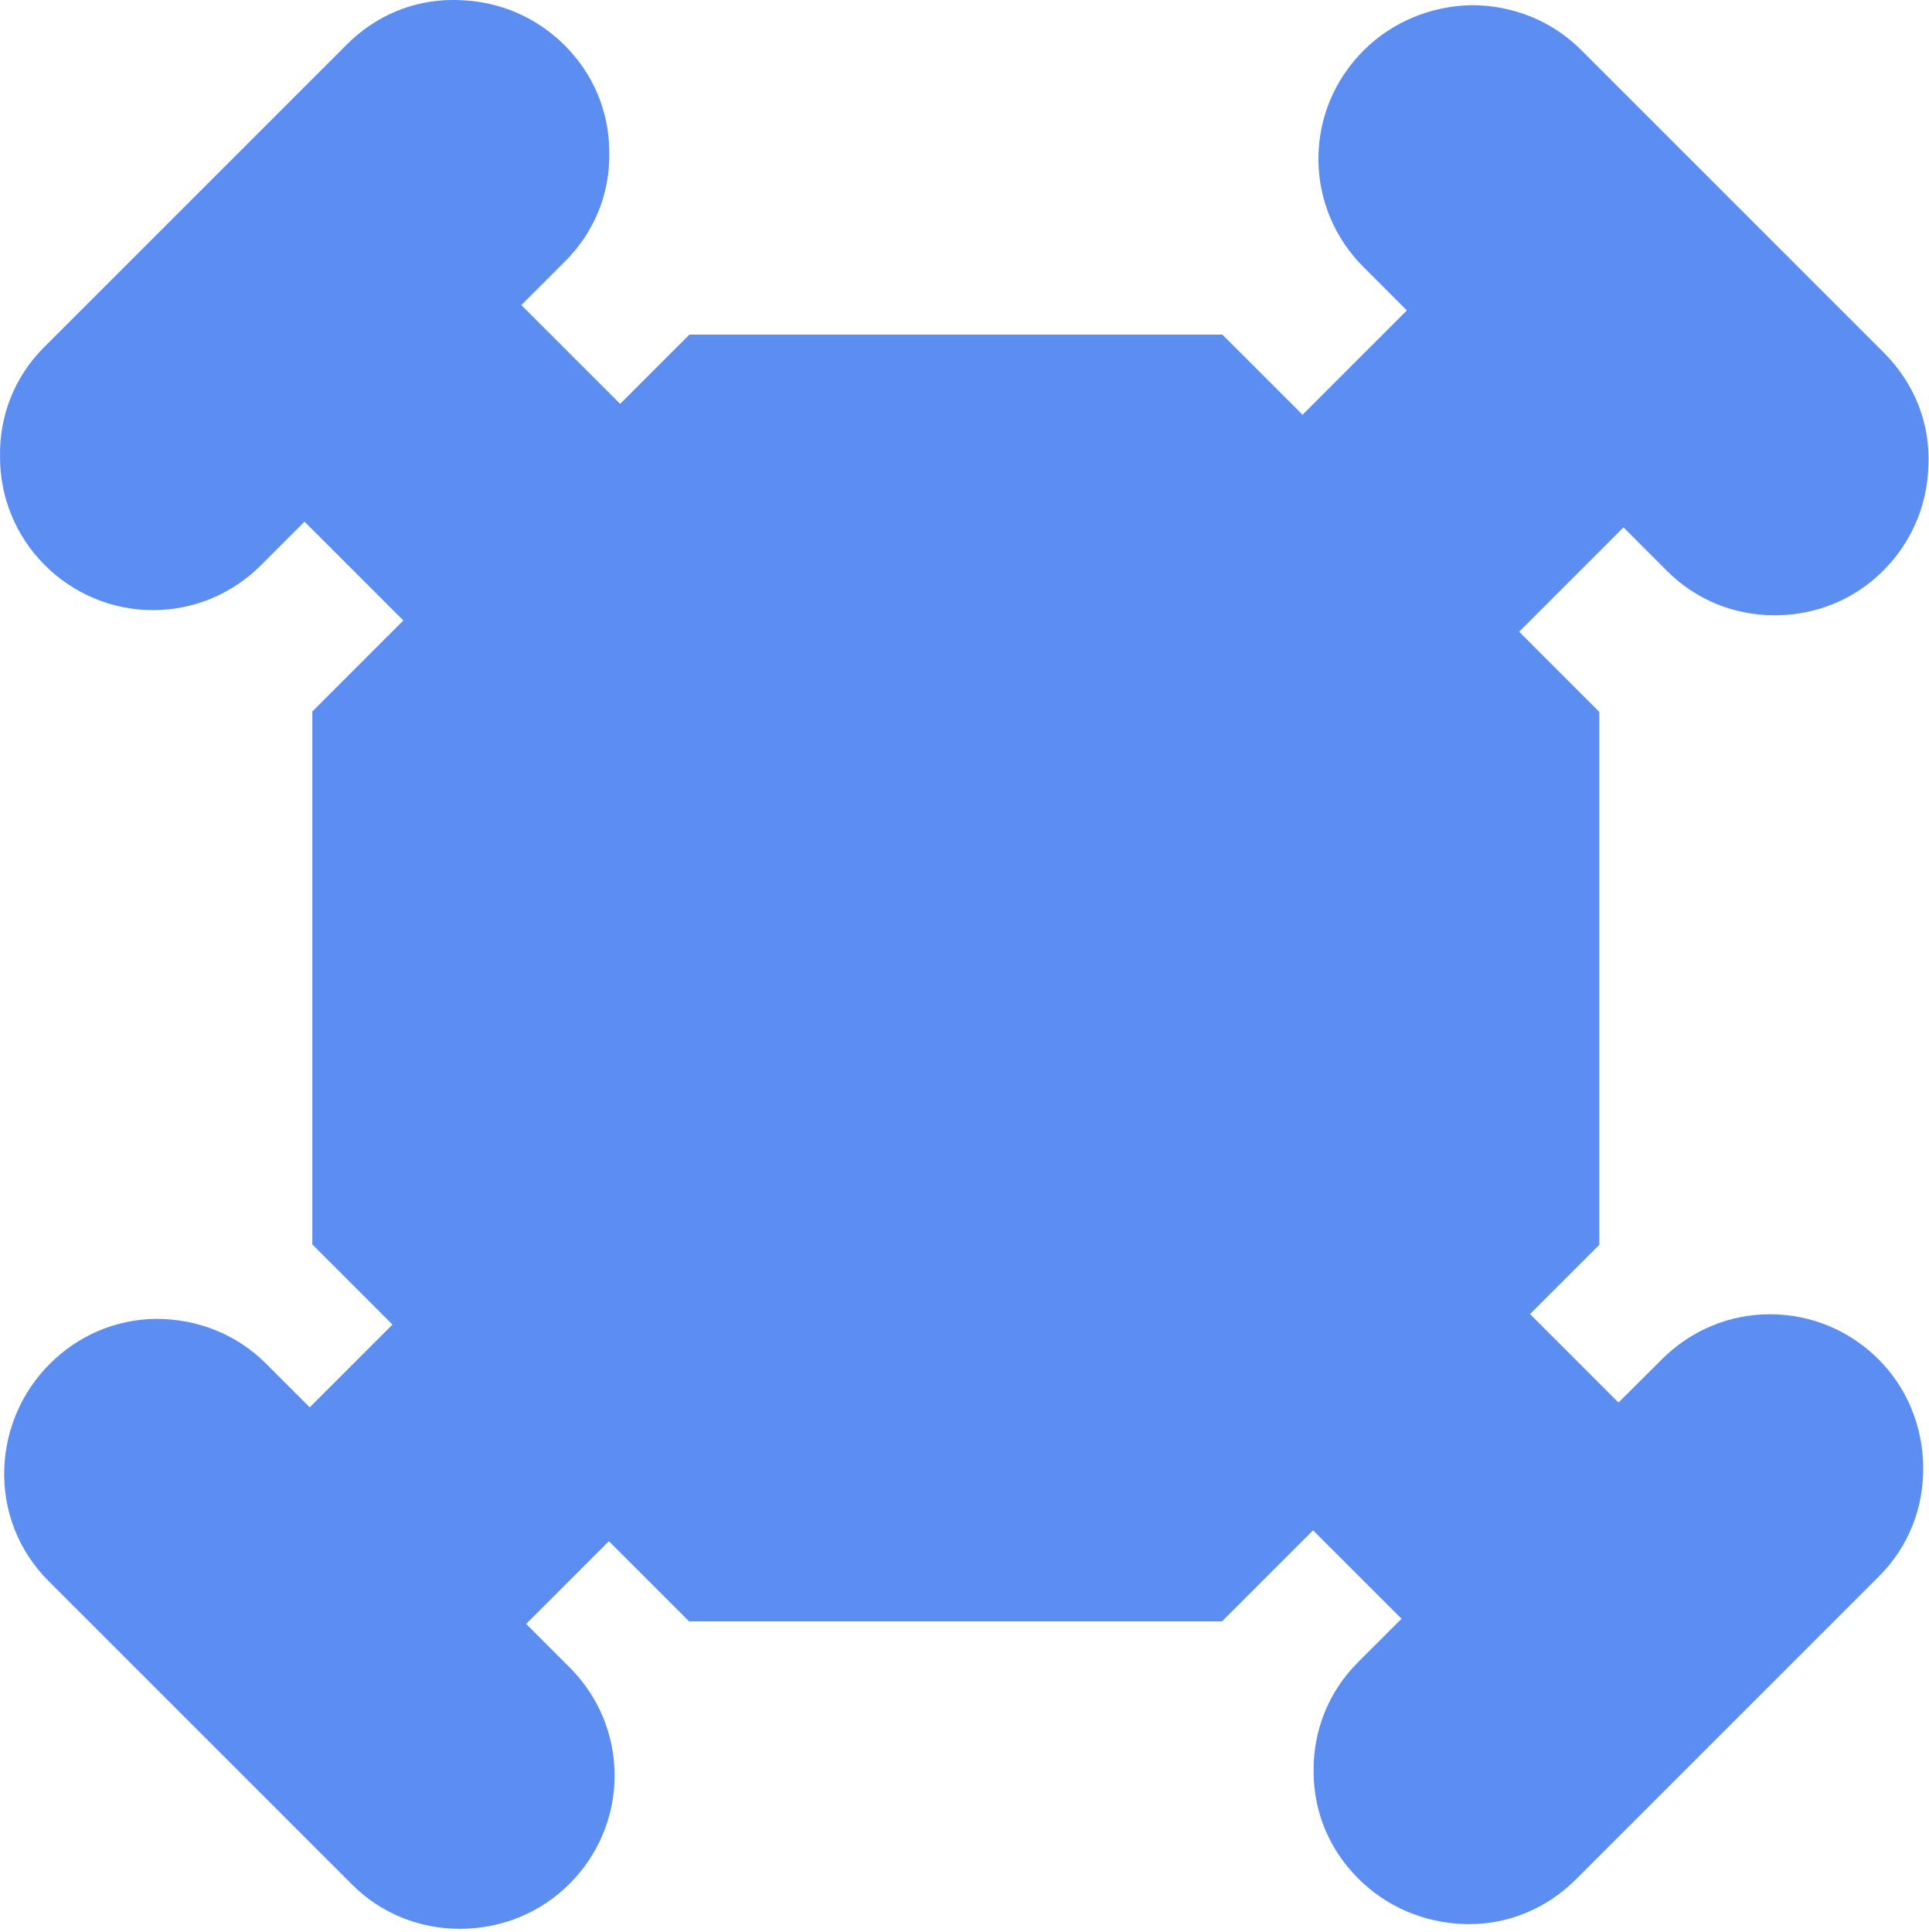
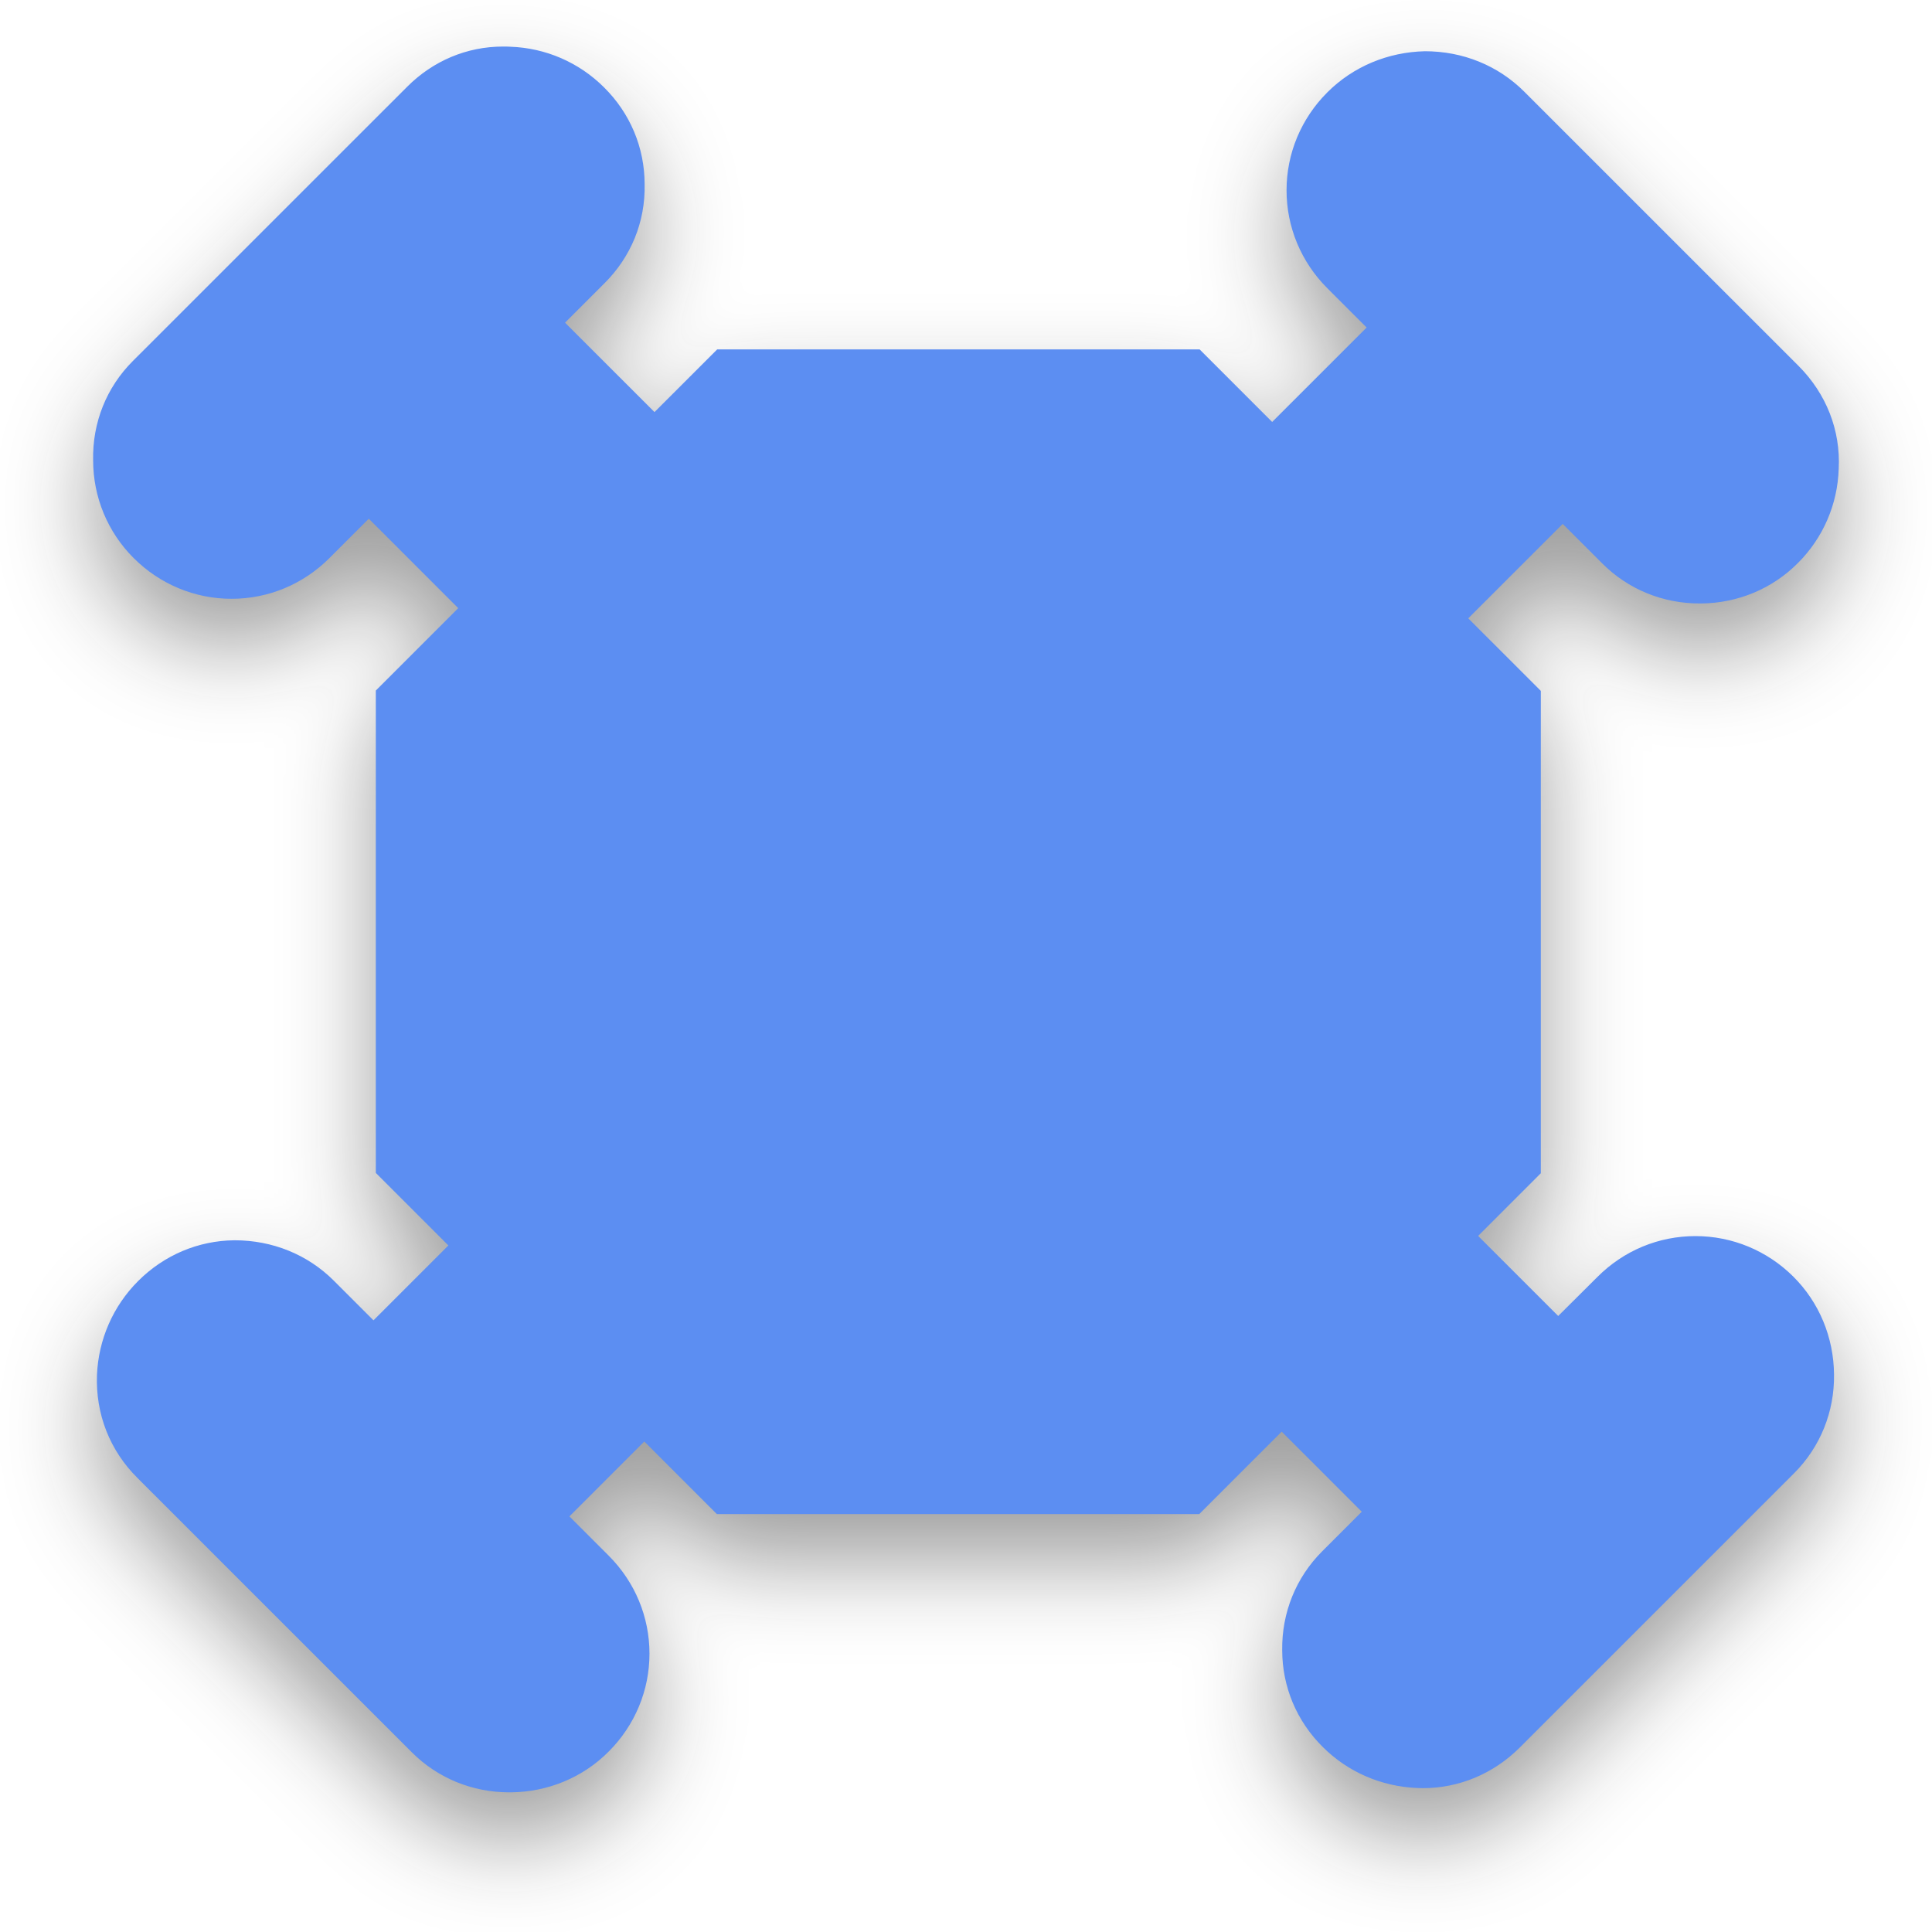
- <svg xmlns="http://www.w3.org/2000/svg" width="550" height="551" viewBox="0 0 550 551" fill="none">
-   <path d="M504.808 374.819C493.169 374.819 482.215 379.401 473.946 387.669L461.57 399.993L436.343 374.767L456.093 355.017V203.025L433.236 180.168L462.992 150.412L475.473 162.894C483.637 171.057 494.538 175.481 506.125 175.481C506.283 175.481 506.441 175.481 506.599 175.481C518.08 175.376 528.981 170.899 537.092 162.736C544.992 154.836 549.574 144.356 549.942 133.085C550.574 120.867 545.992 109.386 537.355 100.696L450.879 14.22C442.61 5.951 431.498 1.475 419.596 1.475C407.957 1.738 397.002 6.267 388.839 14.43C380.57 22.699 375.989 33.706 375.989 45.292C375.989 56.879 380.57 67.886 388.839 76.154L401.215 88.53L371.459 118.286L348.603 95.43H196.61L176.861 115.179L148.685 87.003L161.167 74.521C169.435 66.253 174.017 55.246 173.754 43.396C173.754 31.81 169.172 21.014 161.009 12.903C153.109 5.003 142.576 0.421 131.358 0.053C130.621 5.14322e-05 129.883 0 129.146 0C117.718 0 107.079 4.529 98.969 12.64L12.493 99.116C4.224 107.385 -0.252 118.497 0.011 130.399C0.011 141.986 4.593 152.993 12.756 161.156C21.024 169.424 32.031 174.006 43.618 174.006C55.257 174.006 66.211 169.424 74.48 161.156L86.856 148.78L115.032 176.956L89.068 202.92V354.912L111.925 377.768L88.331 401.362L75.849 388.881C67.58 380.612 56.468 376.136 44.566 376.136C33.085 376.241 22.341 380.823 14.178 388.986C6.278 396.886 1.696 407.419 1.222 418.531C0.748 430.908 5.277 442.389 13.967 451.026L100.444 537.502C108.607 545.666 119.561 550.089 131.095 550.089C131.253 550.089 131.411 550.089 131.569 550.089C143.313 549.984 154.32 545.402 162.431 537.239C170.699 528.971 175.281 517.964 175.281 506.377C175.281 494.791 170.699 483.784 162.431 475.515L150.054 463.139L173.648 439.545L196.505 462.402H348.497L374.461 436.438L399.688 461.664L387.206 474.146C378.938 482.414 374.462 493.527 374.62 505.271C374.62 516.858 379.201 527.654 387.364 535.765C395.264 543.664 405.797 548.246 417.12 548.72C417.7 548.72 418.332 548.773 418.911 548.773C430.339 548.773 441.136 544.244 449.404 536.028L535.881 449.551C544.149 441.283 548.625 430.171 548.468 418.426C548.362 406.682 543.781 395.675 535.617 387.564C527.402 379.401 516.394 374.819 504.808 374.819Z" fill="#5C8EF2" />
+ <svg xmlns="http://www.w3.org/2000/svg" width="166" height="166" viewBox="0 0 166 166" fill="none">
+   <g filter="url(#filter0_d)">
+     <path d="M145.675 106.207C142.501 106.207 139.513 107.456 137.258 109.711L133.883 113.071L127.003 106.192L132.389 100.807V59.361L126.155 53.129L134.27 45.015L137.675 48.418C139.901 50.644 142.874 51.851 146.034 51.851C146.077 51.851 146.12 51.851 146.163 51.851C149.295 51.822 152.268 50.601 154.48 48.375C156.634 46.221 157.884 43.363 157.984 40.29C158.157 36.958 156.907 33.828 154.551 31.458L130.967 7.877C128.712 5.623 125.681 4.402 122.435 4.402C119.261 4.474 116.273 5.709 114.047 7.935C111.792 10.19 110.542 13.191 110.542 16.35C110.542 19.51 111.792 22.511 114.047 24.766L117.422 28.141L109.307 36.255L103.074 30.022H61.621L56.235 35.407L48.55 27.724L51.955 24.321C54.21 22.066 55.459 19.065 55.387 15.833C55.387 12.674 54.138 9.73 51.911 7.518C49.757 5.364 46.884 4.115 43.825 4.014C43.624 4 43.423 4 43.222 4C40.105 4 37.203 5.235 34.992 7.447L11.407 31.027C9.152 33.282 7.931 36.312 8.003 39.558C8.003 42.717 9.253 45.718 11.479 47.944C13.734 50.199 16.736 51.449 19.896 51.449C23.07 51.449 26.058 50.199 28.313 47.944L31.688 44.57L39.372 52.253L32.291 59.333V100.778L38.525 107.011L32.09 113.445L28.686 110.041C26.431 107.786 23.4 106.566 20.154 106.566C17.023 106.595 14.093 107.844 11.867 110.07C9.712 112.224 8.463 115.096 8.333 118.126C8.204 121.501 9.439 124.632 11.809 126.987L35.394 150.568C37.62 152.794 40.608 154 43.753 154C43.796 154 43.839 154 43.882 154C47.085 153.971 50.087 152.722 52.299 150.496C54.554 148.241 55.804 145.24 55.804 142.08C55.804 138.921 54.554 135.92 52.299 133.665L48.924 130.29L55.359 123.856L61.592 130.089H103.045L110.126 123.009L117.006 129.888L113.602 133.292C111.347 135.546 110.126 138.576 110.169 141.779C110.169 144.938 111.419 147.882 113.645 150.094C115.799 152.248 118.672 153.497 121.76 153.627C121.918 153.627 122.09 153.641 122.248 153.641C125.365 153.641 128.31 152.406 130.565 150.166L154.149 126.585C156.404 124.33 157.625 121.3 157.582 118.098C157.553 114.895 156.304 111.894 154.077 109.682C151.837 107.456 148.835 106.207 145.675 106.207Z" fill="#5C8EF2" />
+   </g>
+   <defs>
+     <filter id="filter0_d" x="0" y="0" width="166" height="166" filterUnits="userSpaceOnUse" color-interpolation-filters="sRGB">
+       <feFlood flood-opacity="0" result="BackgroundImageFix" />
+       <feColorMatrix in="SourceAlpha" type="matrix" values="0 0 0 0 0 0 0 0 0 0 0 0 0 0 0 0 0 0 127 0" result="hardAlpha" />
+       <feOffset dy="4" />
+       <feGaussianBlur stdDeviation="4" />
+       <feColorMatrix type="matrix" values="0 0 0 0 0.051 0 0 0 0 0.051 0 0 0 0 0.051 0 0 0 0.4 0" />
+       <feBlend mode="normal" in2="BackgroundImageFix" result="effect1_dropShadow" />
+       <feBlend mode="normal" in="SourceGraphic" in2="effect1_dropShadow" result="shape" />
+     </filter>
+   </defs>
</svg>
